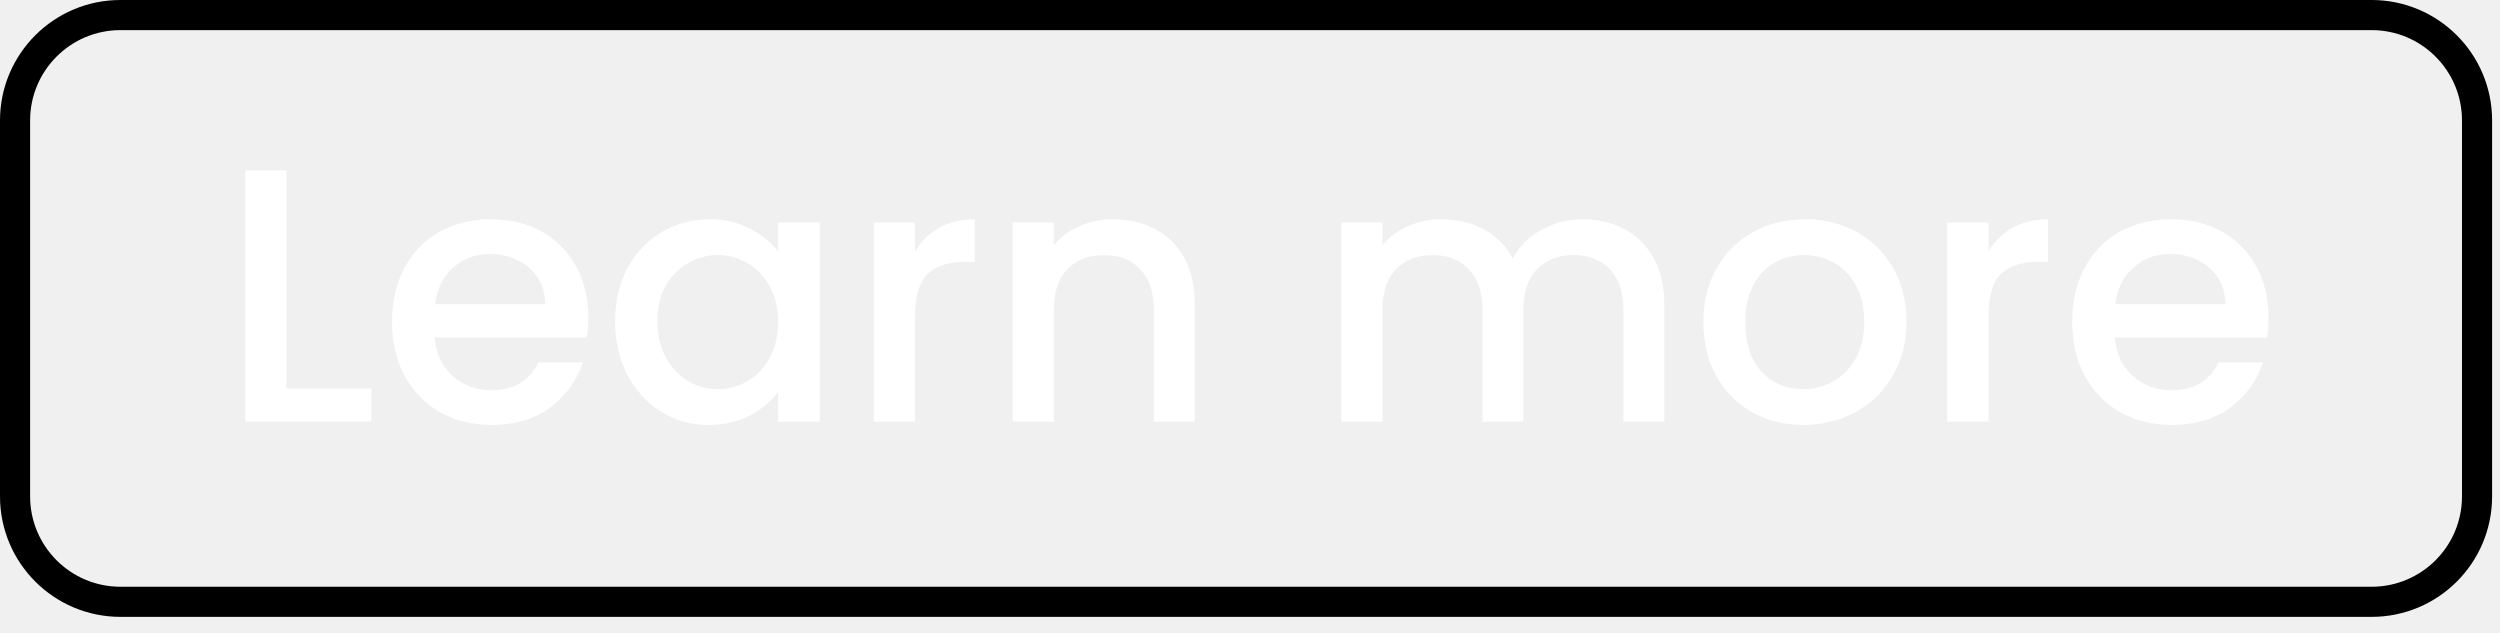
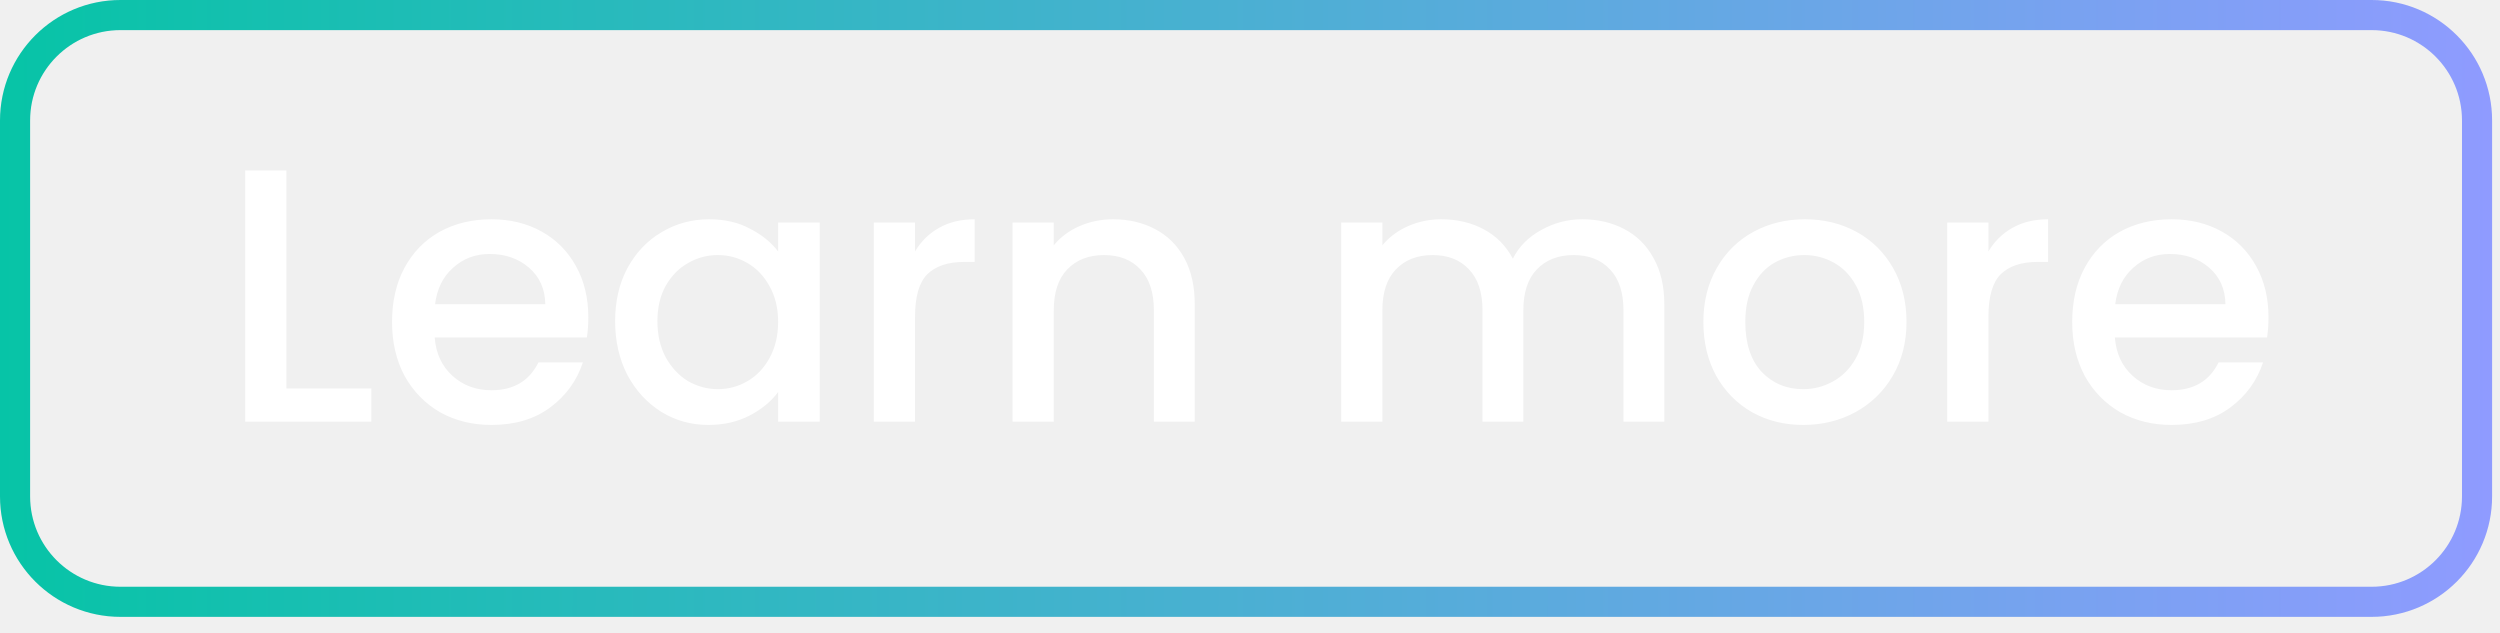
<svg xmlns="http://www.w3.org/2000/svg" width="83" height="21" viewBox="0 0 83 21" fill="none">
  <path d="M9.508 12.896H12.328V14H8.14V5.66H9.508V12.896ZM19.532 10.532C19.532 10.78 19.516 11.004 19.484 11.204H14.432C14.472 11.732 14.668 12.156 15.02 12.476C15.372 12.796 15.804 12.956 16.316 12.956C17.052 12.956 17.572 12.648 17.876 12.032H19.352C19.152 12.64 18.788 13.14 18.26 13.532C17.74 13.916 17.092 14.108 16.316 14.108C15.684 14.108 15.116 13.968 14.612 13.688C14.116 13.4 13.724 13 13.436 12.488C13.156 11.968 13.016 11.368 13.016 10.688C13.016 10.008 13.152 9.412 13.424 8.9C13.704 8.38 14.092 7.98 14.588 7.7C15.092 7.42 15.668 7.28 16.316 7.28C16.94 7.28 17.496 7.416 17.984 7.688C18.472 7.96 18.852 8.344 19.124 8.84C19.396 9.328 19.532 9.892 19.532 10.532ZM18.104 10.1C18.096 9.596 17.916 9.192 17.564 8.888C17.212 8.584 16.776 8.432 16.256 8.432C15.784 8.432 15.38 8.584 15.044 8.888C14.708 9.184 14.508 9.588 14.444 10.1H18.104ZM20.422 10.664C20.422 10 20.558 9.412 20.831 8.9C21.11 8.388 21.486 7.992 21.959 7.712C22.439 7.424 22.966 7.28 23.543 7.28C24.062 7.28 24.515 7.384 24.898 7.592C25.291 7.792 25.602 8.044 25.834 8.348V7.388H27.215V14H25.834V13.016C25.602 13.328 25.287 13.588 24.887 13.796C24.486 14.004 24.03 14.108 23.518 14.108C22.951 14.108 22.43 13.964 21.959 13.676C21.486 13.38 21.11 12.972 20.831 12.452C20.558 11.924 20.422 11.328 20.422 10.664ZM25.834 10.688C25.834 10.232 25.738 9.836 25.547 9.5C25.363 9.164 25.119 8.908 24.814 8.732C24.511 8.556 24.183 8.468 23.831 8.468C23.479 8.468 23.151 8.556 22.846 8.732C22.543 8.9 22.294 9.152 22.102 9.488C21.919 9.816 21.826 10.208 21.826 10.664C21.826 11.12 21.919 11.52 22.102 11.864C22.294 12.208 22.543 12.472 22.846 12.656C23.159 12.832 23.486 12.92 23.831 12.92C24.183 12.92 24.511 12.832 24.814 12.656C25.119 12.48 25.363 12.224 25.547 11.888C25.738 11.544 25.834 11.144 25.834 10.688ZM30.379 8.348C30.579 8.012 30.843 7.752 31.171 7.568C31.507 7.376 31.903 7.28 32.359 7.28V8.696H32.011C31.475 8.696 31.067 8.832 30.787 9.104C30.515 9.376 30.379 9.848 30.379 10.52V14H29.011V7.388H30.379V8.348ZM36.953 7.28C37.473 7.28 37.937 7.388 38.345 7.604C38.761 7.82 39.085 8.14 39.317 8.564C39.549 8.988 39.665 9.5 39.665 10.1V14H38.309V10.304C38.309 9.712 38.161 9.26 37.865 8.948C37.569 8.628 37.165 8.468 36.653 8.468C36.141 8.468 35.733 8.628 35.429 8.948C35.133 9.26 34.985 9.712 34.985 10.304V14H33.617V7.388H34.985V8.144C35.209 7.872 35.493 7.66 35.837 7.508C36.189 7.356 36.561 7.28 36.953 7.28ZM52.531 7.28C53.051 7.28 53.515 7.388 53.923 7.604C54.339 7.82 54.663 8.14 54.895 8.564C55.135 8.988 55.255 9.5 55.255 10.1V14H53.899V10.304C53.899 9.712 53.751 9.26 53.455 8.948C53.159 8.628 52.755 8.468 52.243 8.468C51.731 8.468 51.323 8.628 51.019 8.948C50.723 9.26 50.575 9.712 50.575 10.304V14H49.219V10.304C49.219 9.712 49.071 9.26 48.775 8.948C48.479 8.628 48.075 8.468 47.563 8.468C47.051 8.468 46.643 8.628 46.339 8.948C46.043 9.26 45.895 9.712 45.895 10.304V14H44.527V7.388H45.895V8.144C46.119 7.872 46.403 7.66 46.747 7.508C47.091 7.356 47.459 7.28 47.851 7.28C48.379 7.28 48.851 7.392 49.267 7.616C49.683 7.84 50.003 8.164 50.227 8.588C50.427 8.188 50.739 7.872 51.163 7.64C51.587 7.4 52.043 7.28 52.531 7.28ZM59.864 14.108C59.24 14.108 58.676 13.968 58.172 13.688C57.668 13.4 57.272 13 56.984 12.488C56.696 11.968 56.552 11.368 56.552 10.688C56.552 10.016 56.7 9.42 56.996 8.9C57.292 8.38 57.696 7.98 58.208 7.7C58.72 7.42 59.292 7.28 59.924 7.28C60.556 7.28 61.128 7.42 61.64 7.7C62.152 7.98 62.556 8.38 62.852 8.9C63.148 9.42 63.296 10.016 63.296 10.688C63.296 11.36 63.144 11.956 62.84 12.476C62.536 12.996 62.12 13.4 61.592 13.688C61.072 13.968 60.496 14.108 59.864 14.108ZM59.864 12.92C60.216 12.92 60.544 12.836 60.848 12.668C61.16 12.5 61.412 12.248 61.604 11.912C61.796 11.576 61.892 11.168 61.892 10.688C61.892 10.208 61.8 9.804 61.616 9.476C61.432 9.14 61.188 8.888 60.884 8.72C60.58 8.552 60.252 8.468 59.9 8.468C59.548 8.468 59.22 8.552 58.916 8.72C58.62 8.888 58.384 9.14 58.208 9.476C58.032 9.804 57.944 10.208 57.944 10.688C57.944 11.4 58.124 11.952 58.484 12.344C58.852 12.728 59.312 12.92 59.864 12.92ZM66.016 8.348C66.216 8.012 66.48 7.752 66.808 7.568C67.144 7.376 67.54 7.28 67.996 7.28V8.696H67.648C67.112 8.696 66.704 8.832 66.424 9.104C66.152 9.376 66.016 9.848 66.016 10.52V14H64.648V7.388H66.016V8.348ZM75.314 10.532C75.314 10.78 75.297 11.004 75.266 11.204H70.213C70.254 11.732 70.45 12.156 70.802 12.476C71.153 12.796 71.585 12.956 72.097 12.956C72.834 12.956 73.353 12.648 73.657 12.032H75.133C74.933 12.64 74.57 13.14 74.041 13.532C73.522 13.916 72.874 14.108 72.097 14.108C71.466 14.108 70.897 13.968 70.394 13.688C69.897 13.4 69.505 13 69.218 12.488C68.938 11.968 68.797 11.368 68.797 10.688C68.797 10.008 68.933 9.412 69.206 8.9C69.486 8.38 69.874 7.98 70.37 7.7C70.874 7.42 71.45 7.28 72.097 7.28C72.722 7.28 73.278 7.416 73.766 7.688C74.254 7.96 74.633 8.344 74.906 8.84C75.177 9.328 75.314 9.892 75.314 10.532ZM73.885 10.1C73.877 9.596 73.698 9.192 73.346 8.888C72.993 8.584 72.558 8.432 72.037 8.432C71.566 8.432 71.162 8.584 70.826 8.888C70.49 9.184 70.29 9.588 70.225 10.1H73.885Z" fill="white" />
  <rect x="0.5" y="0.5" width="81.738" height="19.48" rx="3.5" stroke="url(#paint0_linear_10363_1574)" />
  <defs>
    <linearGradient id="paint0_linear_10363_1574" x1="-4.265" y1="0" x2="82.738" y2="9.29907e-07" gradientUnits="userSpaceOnUse">
-       <stop stopColor="#00C6A2" />
-       <stop offset="1" stopColor="#8F9BFF" />
+       <stop stop-color="#00C6A2" />
+       <stop offset="1" stop-color="#8F9BFF" />
    </linearGradient>
  </defs>
</svg>
